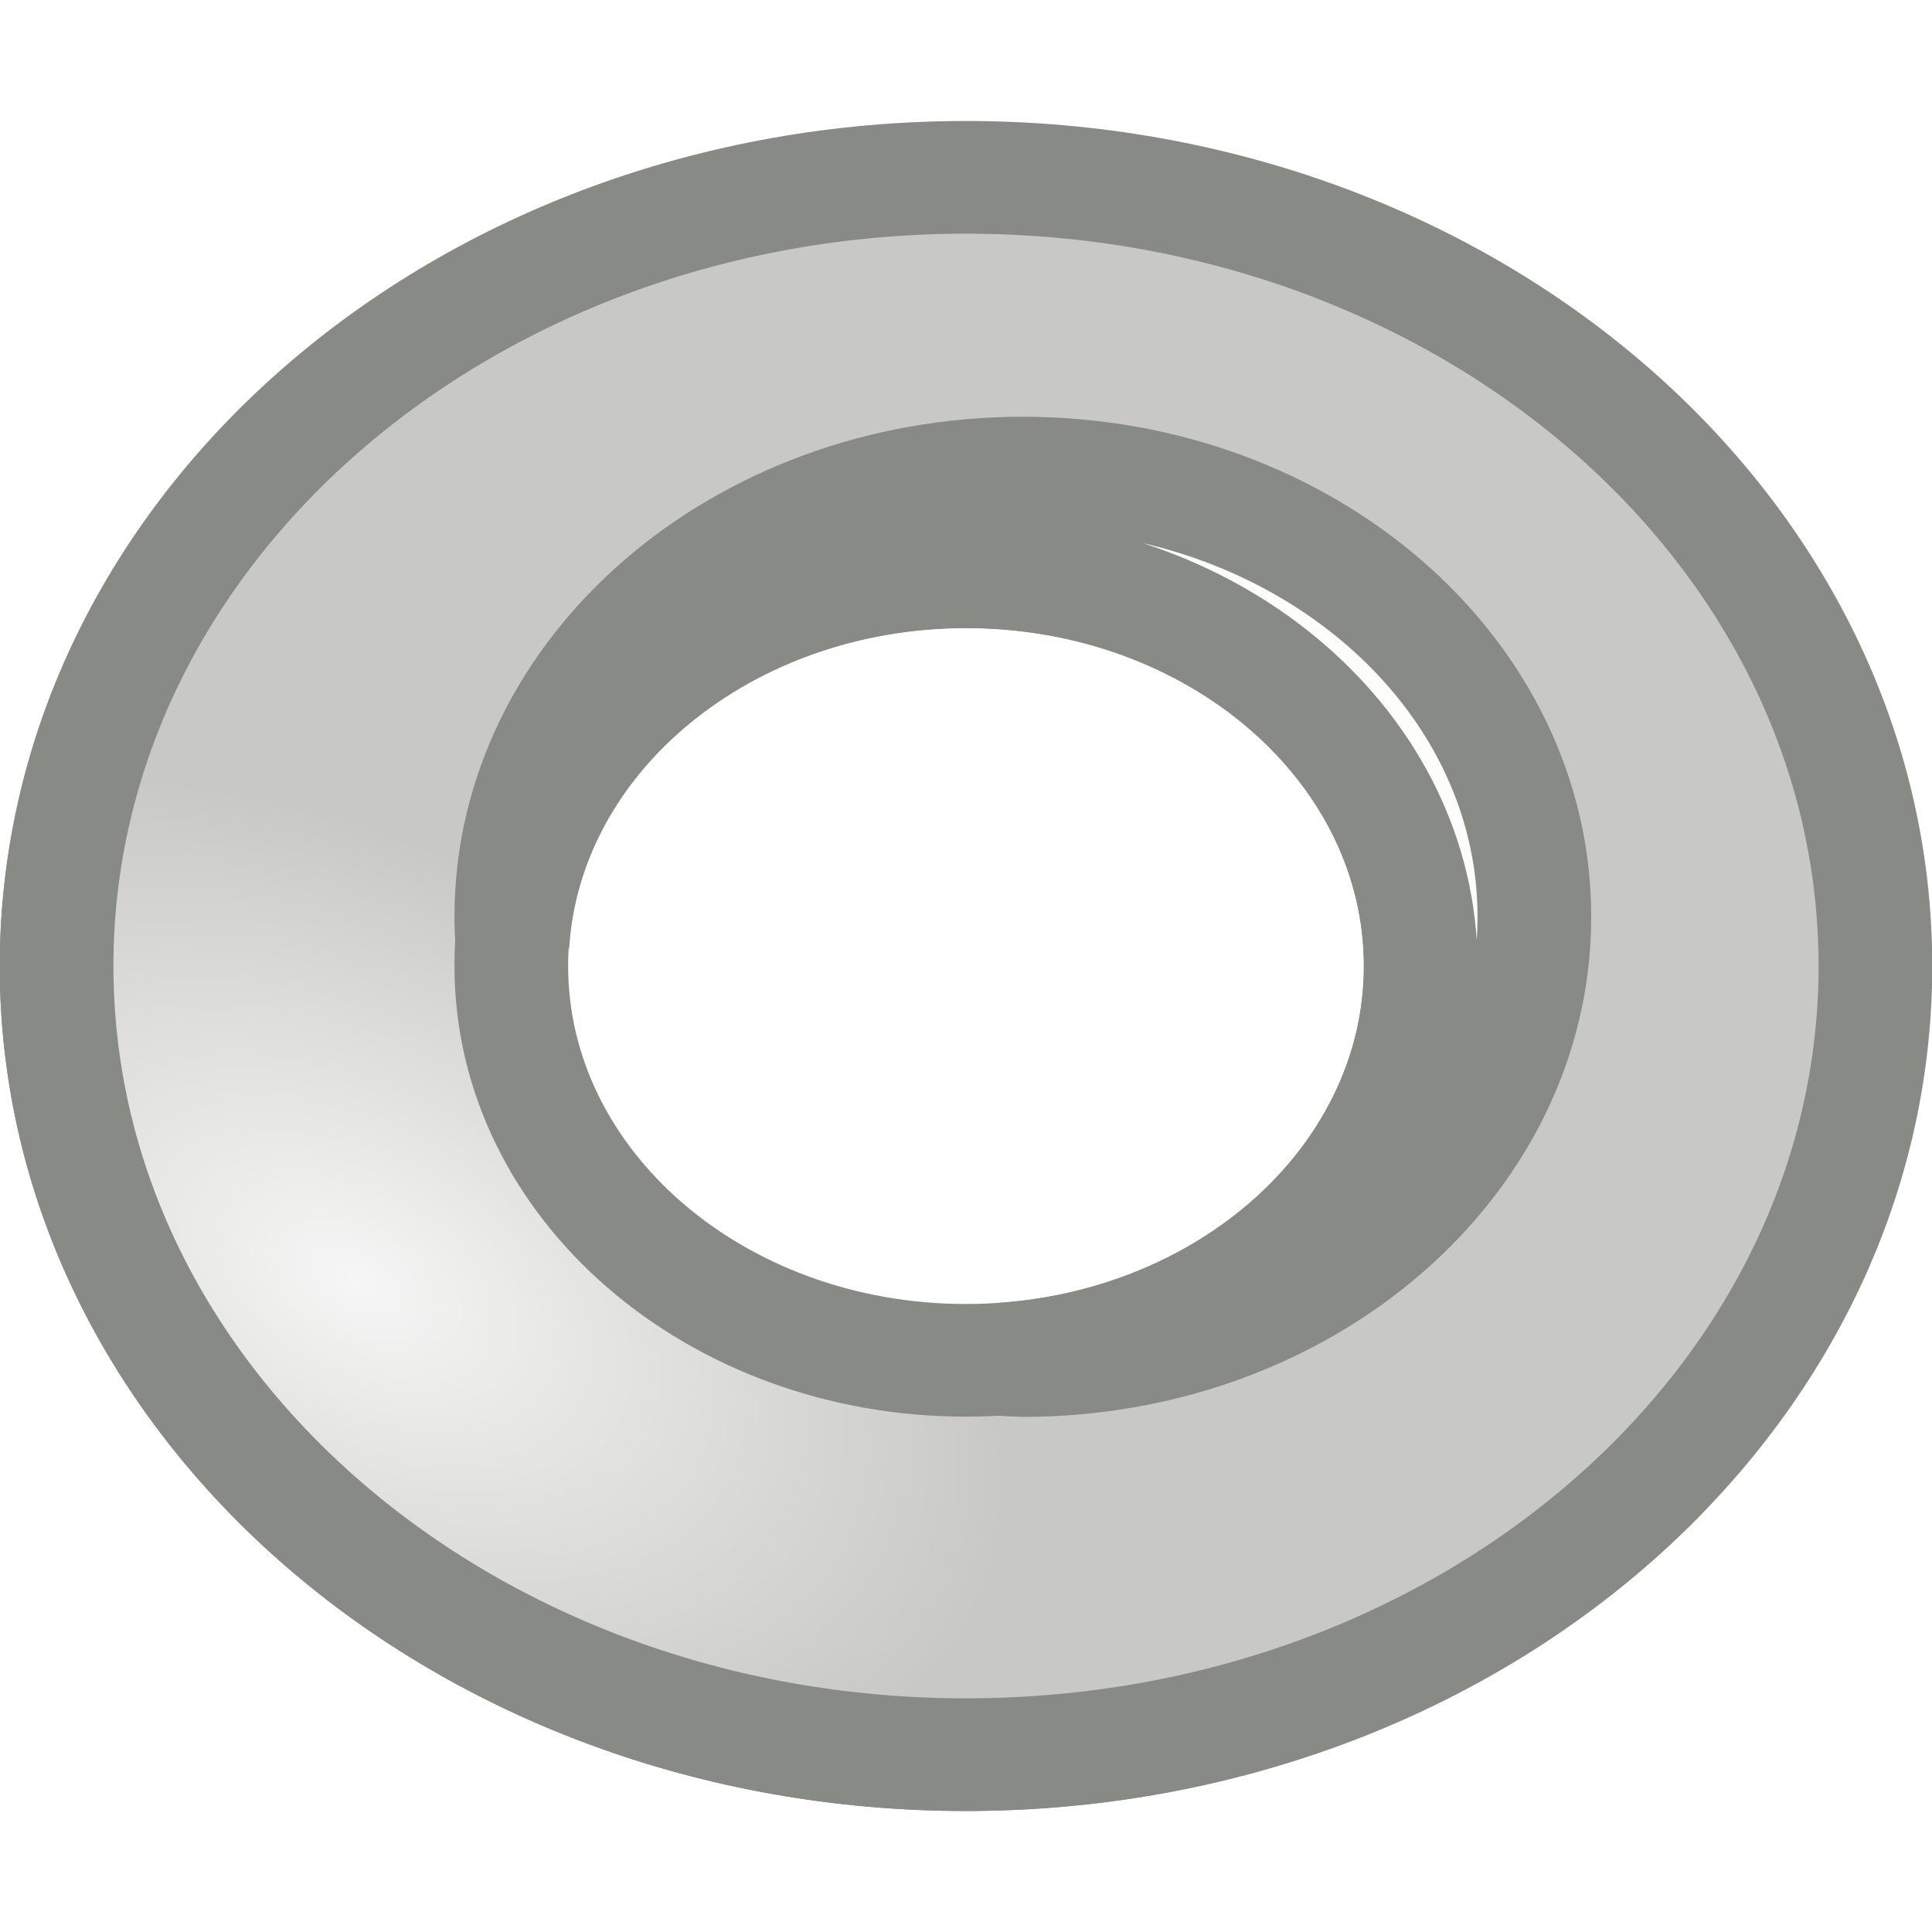
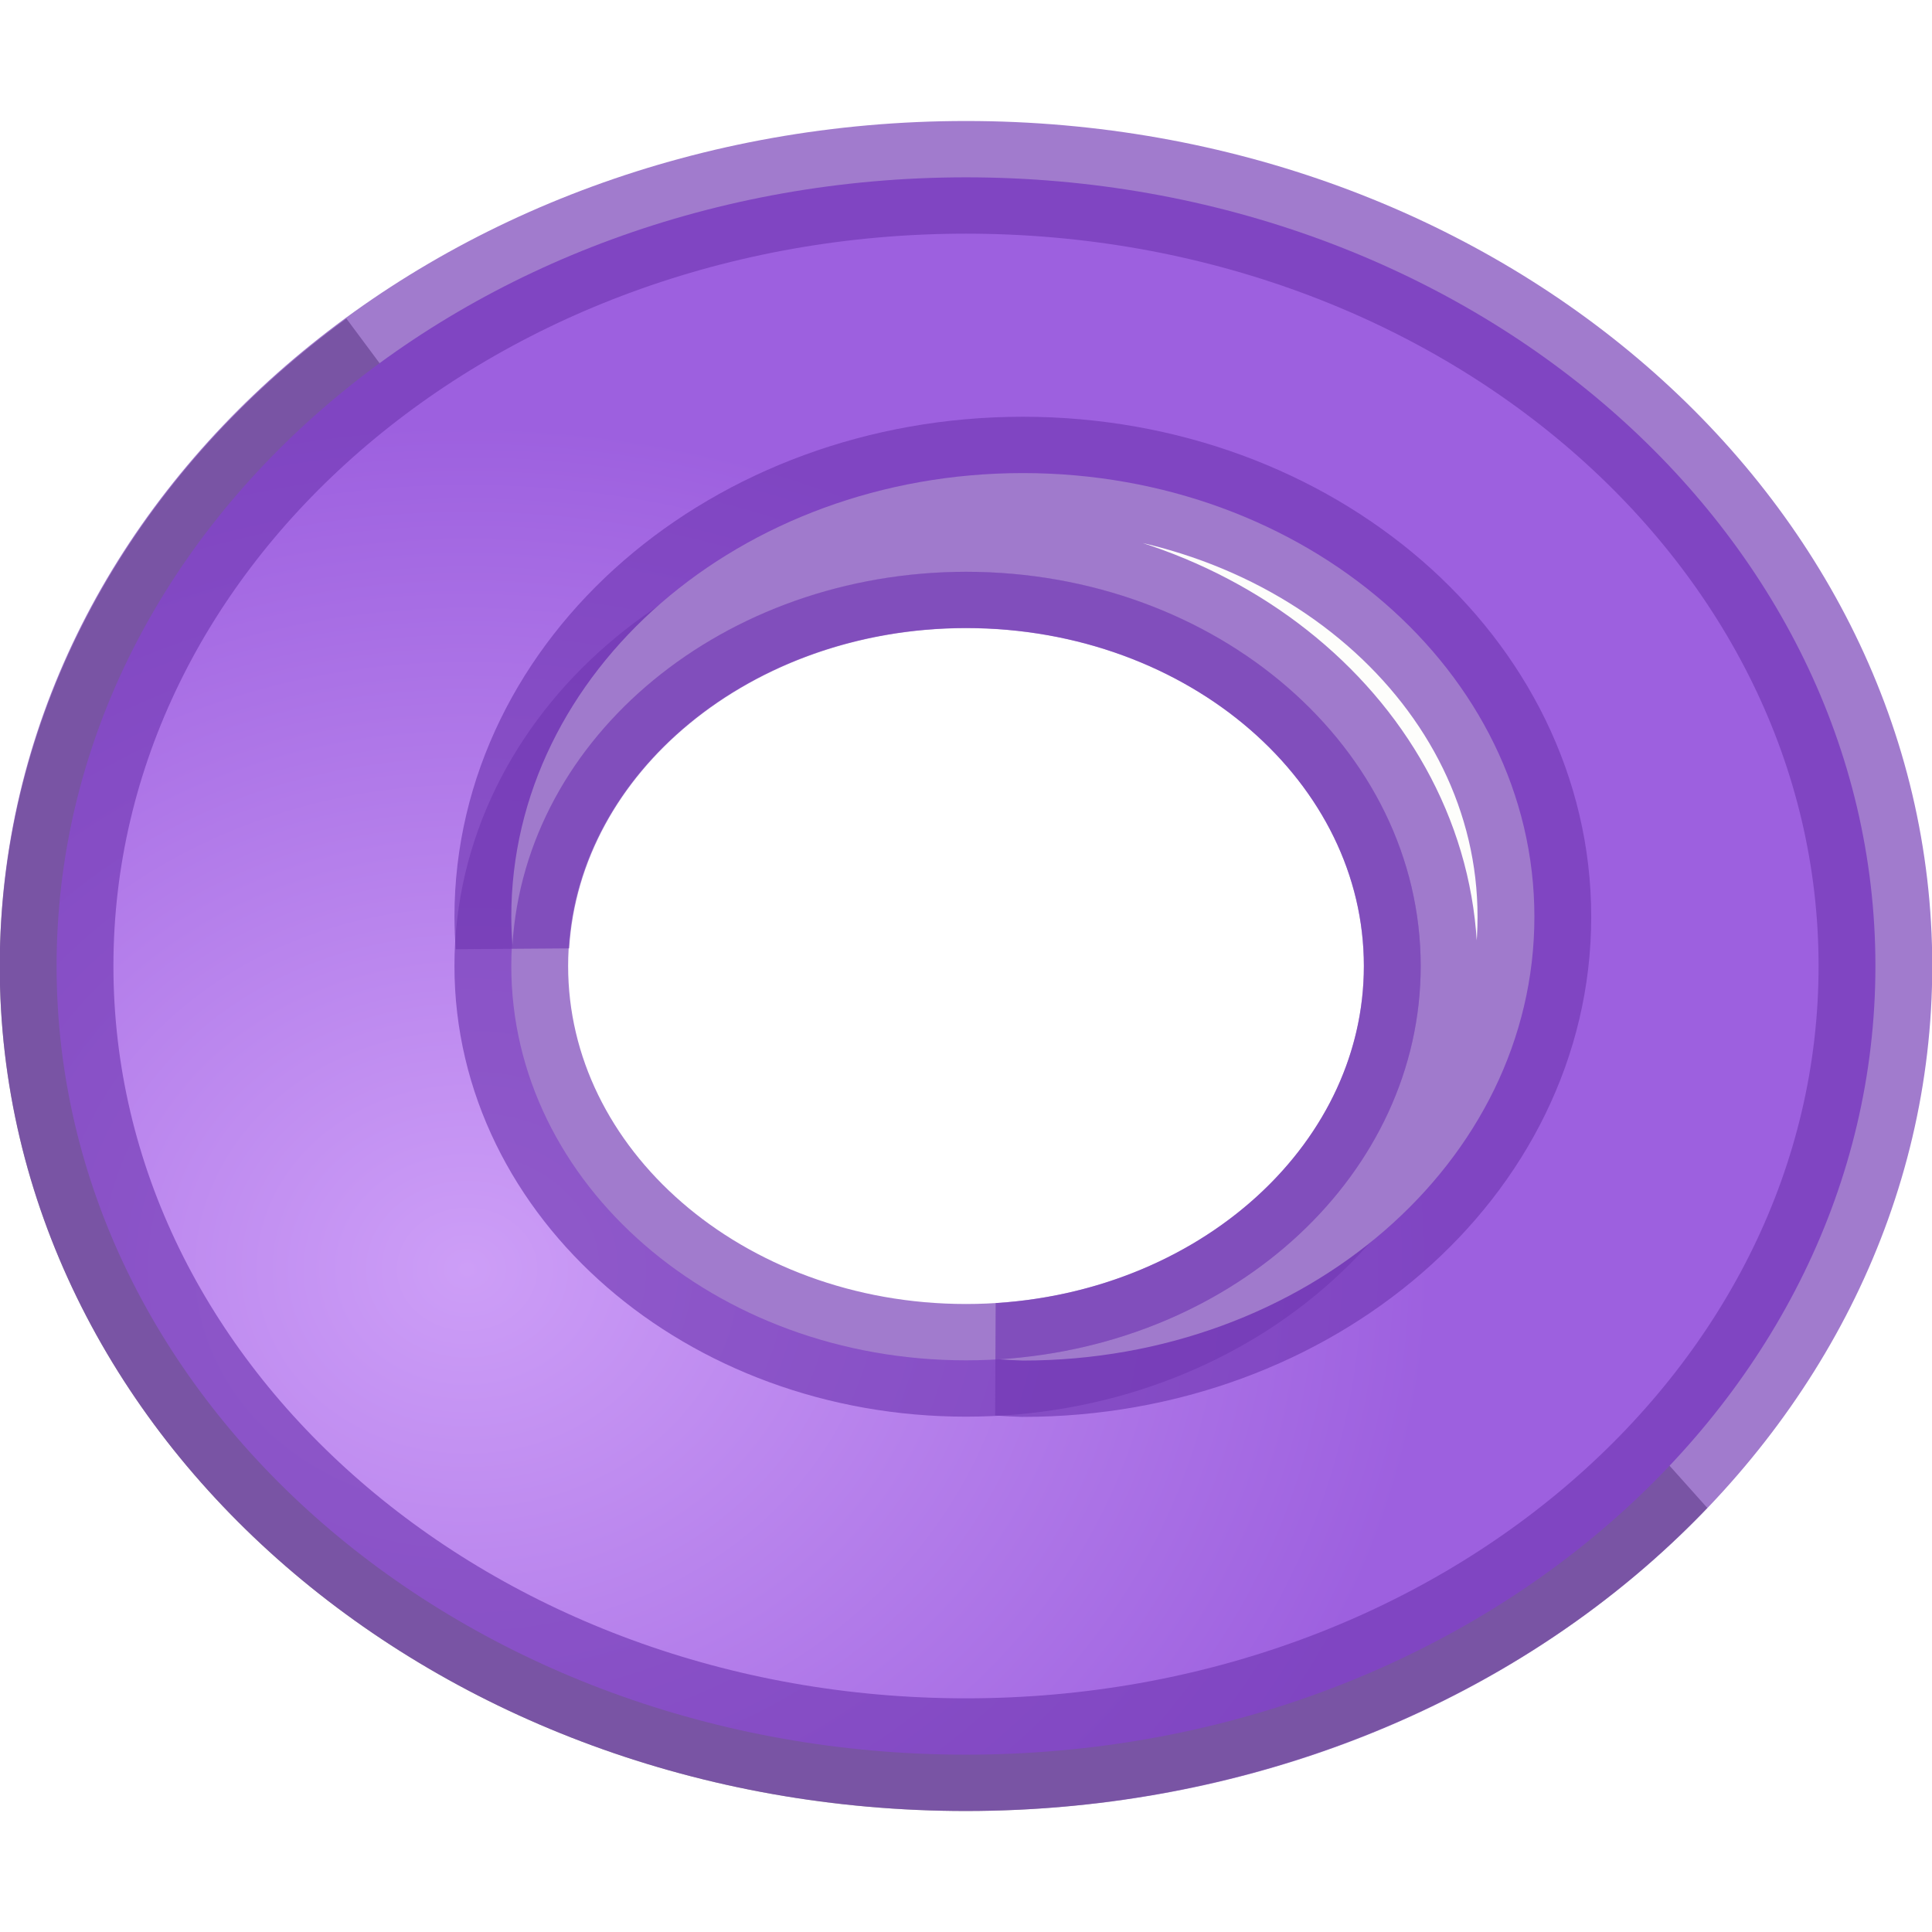
- <svg xmlns="http://www.w3.org/2000/svg" height="16" width="16">
-   <radialGradient id="a" cx="13.039" cy="1037.717" gradientTransform="matrix(.6440334 .4277412 -.3103824 .3578004 360.3185 -362.0847)" gradientUnits="userSpaceOnUse" r="8">
-     <stop offset="0" stop-color="#f6f6f6" />
-     <stop offset="1" stop-color="#c8c8c4" />
+ <svg xmlns="http://www.w3.org/2000/svg" xmlns:xlink="http://www.w3.org/1999/xlink" height="16" width="16" version="1.1" id="svg15">
+   <defs id="defs19">
+     <linearGradient id="d" gradientUnits="userSpaceOnUse" x1="3.5" x2="31.377" xlink:href="#a-3" y1="8" y2="21.47" />
+     <linearGradient id="a-3" gradientTransform="matrix(0.2502023,-0.7175237,0.7175237,0.2502023,-474.2609,139.2048)" gradientUnits="userSpaceOnUse" x1="371.037" x2="345.432" y1="501.169" y2="510.098">
+       <stop offset="0" stop-color="#cd9ef7" id="stop839" />
+       <stop offset="1" stop-color="#a56de2" id="stop841" style="stop-color:#9d60df;stop-opacity:1" />
+     </linearGradient>
+     <linearGradient id="c" gradientUnits="userSpaceOnUse" x1="3.5" x2="11.64" xlink:href="#a-3" y1="14.25" y2="14.466" />
+     <linearGradient id="e" gradientUnits="userSpaceOnUse" x1="11.344" x2="11.739" y1="6.1" y2="18.63">
+       <stop offset="0" stop-color="#fff" id="stop855" />
+       <stop offset=".043" stop-color="#fff" stop-opacity=".235" id="stop857" />
+       <stop offset="1" stop-color="#fff" stop-opacity=".157" id="stop859" />
+       <stop offset="1" stop-color="#fff" stop-opacity=".392" id="stop861" />
+     </linearGradient>
+     <radialGradient xlink:href="#a-3" id="radialGradient1497" cx="47.607" cy="15.047" fx="47.607" fy="15.047" r="8.5" gradientTransform="matrix(1,0,0,0.8823515,0,1.411784)" gradientUnits="userSpaceOnUse" />
+   </defs>
+   <radialGradient id="a" cx="13.039" cy="1037.717" gradientTransform="matrix(0.6440334,0.4277412,-0.3103824,0.3578004,360.3185,-362.0847)" gradientUnits="userSpaceOnUse" r="8" xlink:href="#a-3">
+     <stop offset="0" stop-color="#f6f6f6" id="stop2" />
+     <stop offset="1" stop-color="#c8c8c4" id="stop4" />
  </radialGradient>
-   <g stroke="#888a85" transform="matrix(.9414231 0 0 .9330548 -40.954 -3.196672)">
-     <path d="m46.846 6.656a8 7 0 0 0 -2.846 5.344 8 7 0 0 0 8 7 8 7 0 0 0 6.158-2.534 8 7 0 0 1 -5.158 1.659 8 7 0 0 1 -8-7 8 7 0 0 1 1.846-4.469" fill="#4d4d4d" fill-opacity=".471" />
-     <path d="m52 19a8 7 0 0 0 8-7 8 7 0 0 0 -8-7 8 7 0 0 0 -8 7 8 7 0 0 0 8 7m0-3.5a4 3.5 0 0 1 -4-3.5 4 3.5 0 0 1 4-3.5 4 3.5 0 0 1 4 3.5 4 3.5 0 0 1 -4 3.5" fill="url(#a)" />
-     <path d="m57 11.563a4.5 3.938 0 0 0 -4.5-3.938 4.5 3.938 0 0 0 -4.5 3.938 4.5 3.938 0 0 0 .01.25 4 3.5 0 0 1 3.99-3.312 4 3.5 0 0 1 4 3.5 4 3.5 0 0 1 -3.707 3.49 4.5 3.938 0 0 0 .207.011 4.5 3.938 0 0 0 4.5-3.938z" fill="#fdfdfb" />
+   <g stroke="#888a85" transform="matrix(.9414231 0 0 .9330548 -40.954 -3.196672)" id="g13">
+     <path d="m46.846 6.656a8 7 0 0 0 -2.846 5.344 8 7 0 0 0 8 7 8 7 0 0 0 6.158-2.534 8 7 0 0 1 -5.158 1.659 8 7 0 0 1 -8-7 8 7 0 0 1 1.846-4.469" fill="#4d4d4d" fill-opacity=".471" id="path7" />
+     <path d="m52 19a8 7 0 0 0 8-7 8 7 0 0 0 -8-7 8 7 0 0 0 -8 7 8 7 0 0 0 8 7m0-3.5a4 3.5 0 0 1 -4-3.5 4 3.5 0 0 1 4-3.5 4 3.5 0 0 1 4 3.5 4 3.5 0 0 1 -4 3.5" fill="url(#a)" id="path9" style="stroke-width:1;stroke-miterlimit:4;stroke-dasharray:none;stroke:#7239b3;stroke-opacity:0.663;fill-opacity:1;fill:url(#radialGradient1497)" />
+     <path d="m57 11.563a4.5 3.938 0 0 0 -4.5-3.938 4.5 3.938 0 0 0 -4.5 3.938 4.5 3.938 0 0 0 .01.25 4 3.5 0 0 1 3.99-3.312 4 3.5 0 0 1 4 3.5 4 3.5 0 0 1 -3.707 3.49 4.5 3.938 0 0 0 .207.011 4.5 3.938 0 0 0 4.5-3.938z" fill="#fdfdfb" id="path11" style="stroke:#7239b3;stroke-opacity:0.663" />
  </g>
</svg>
